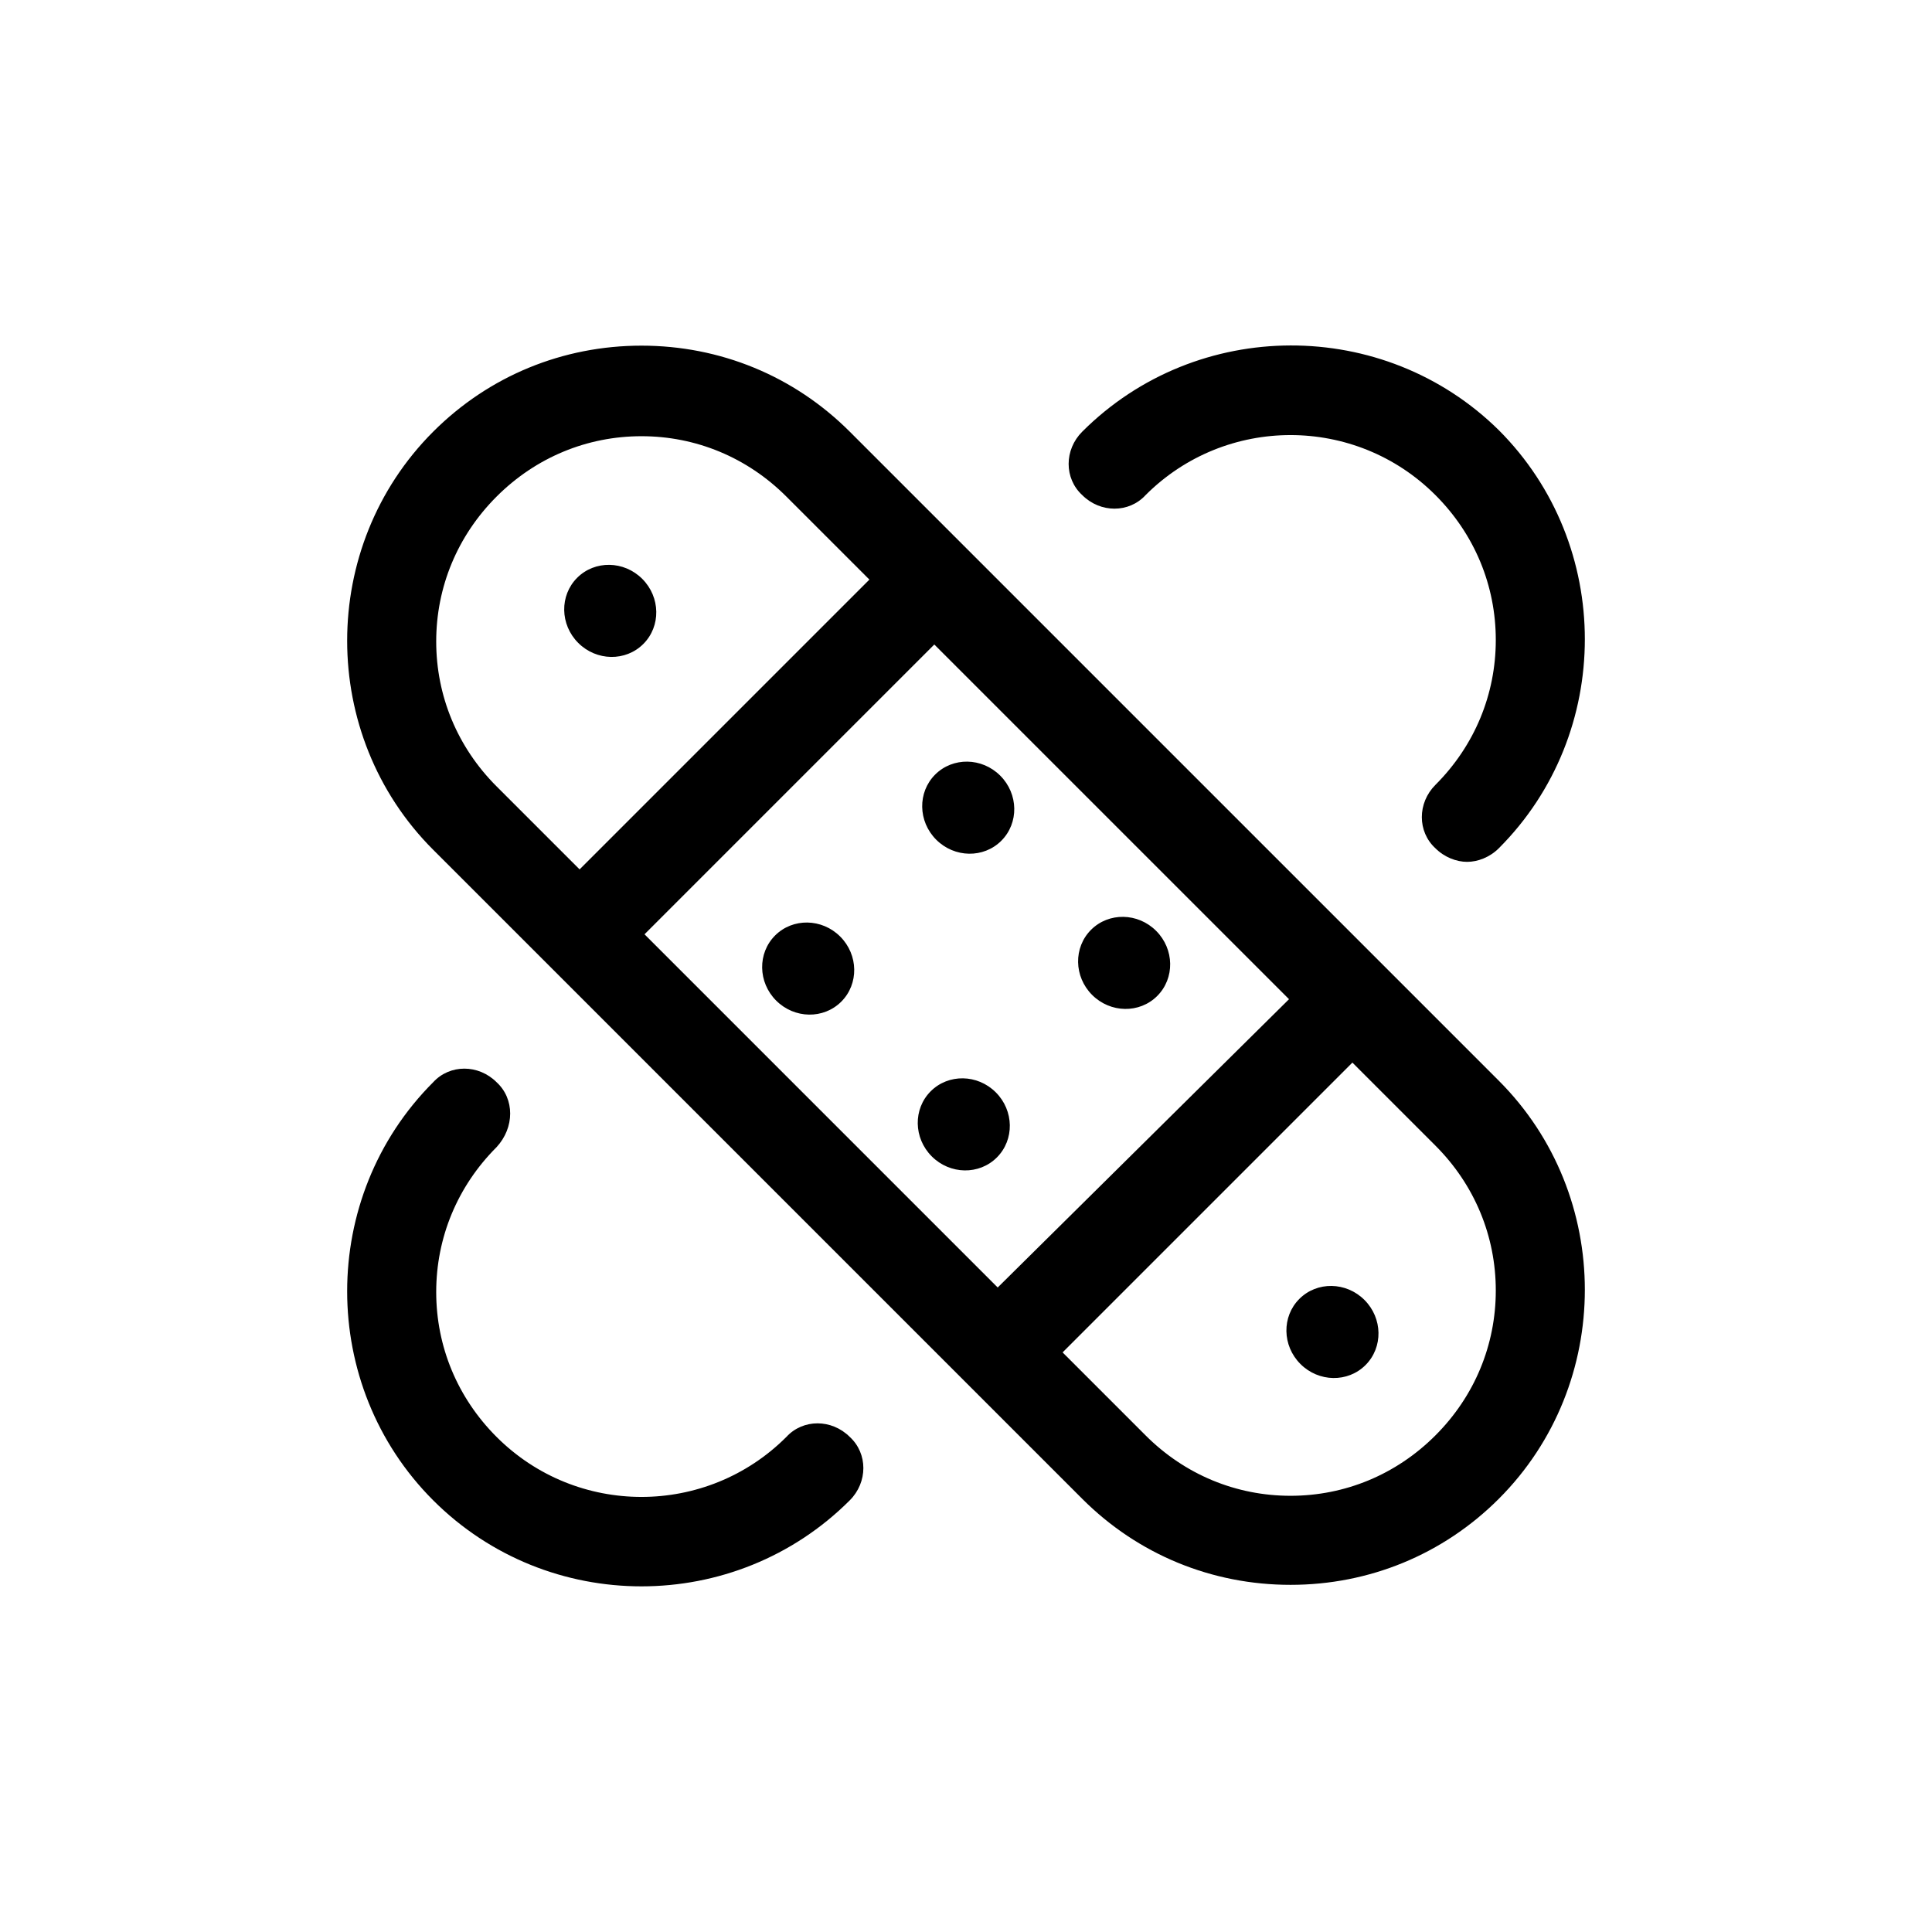
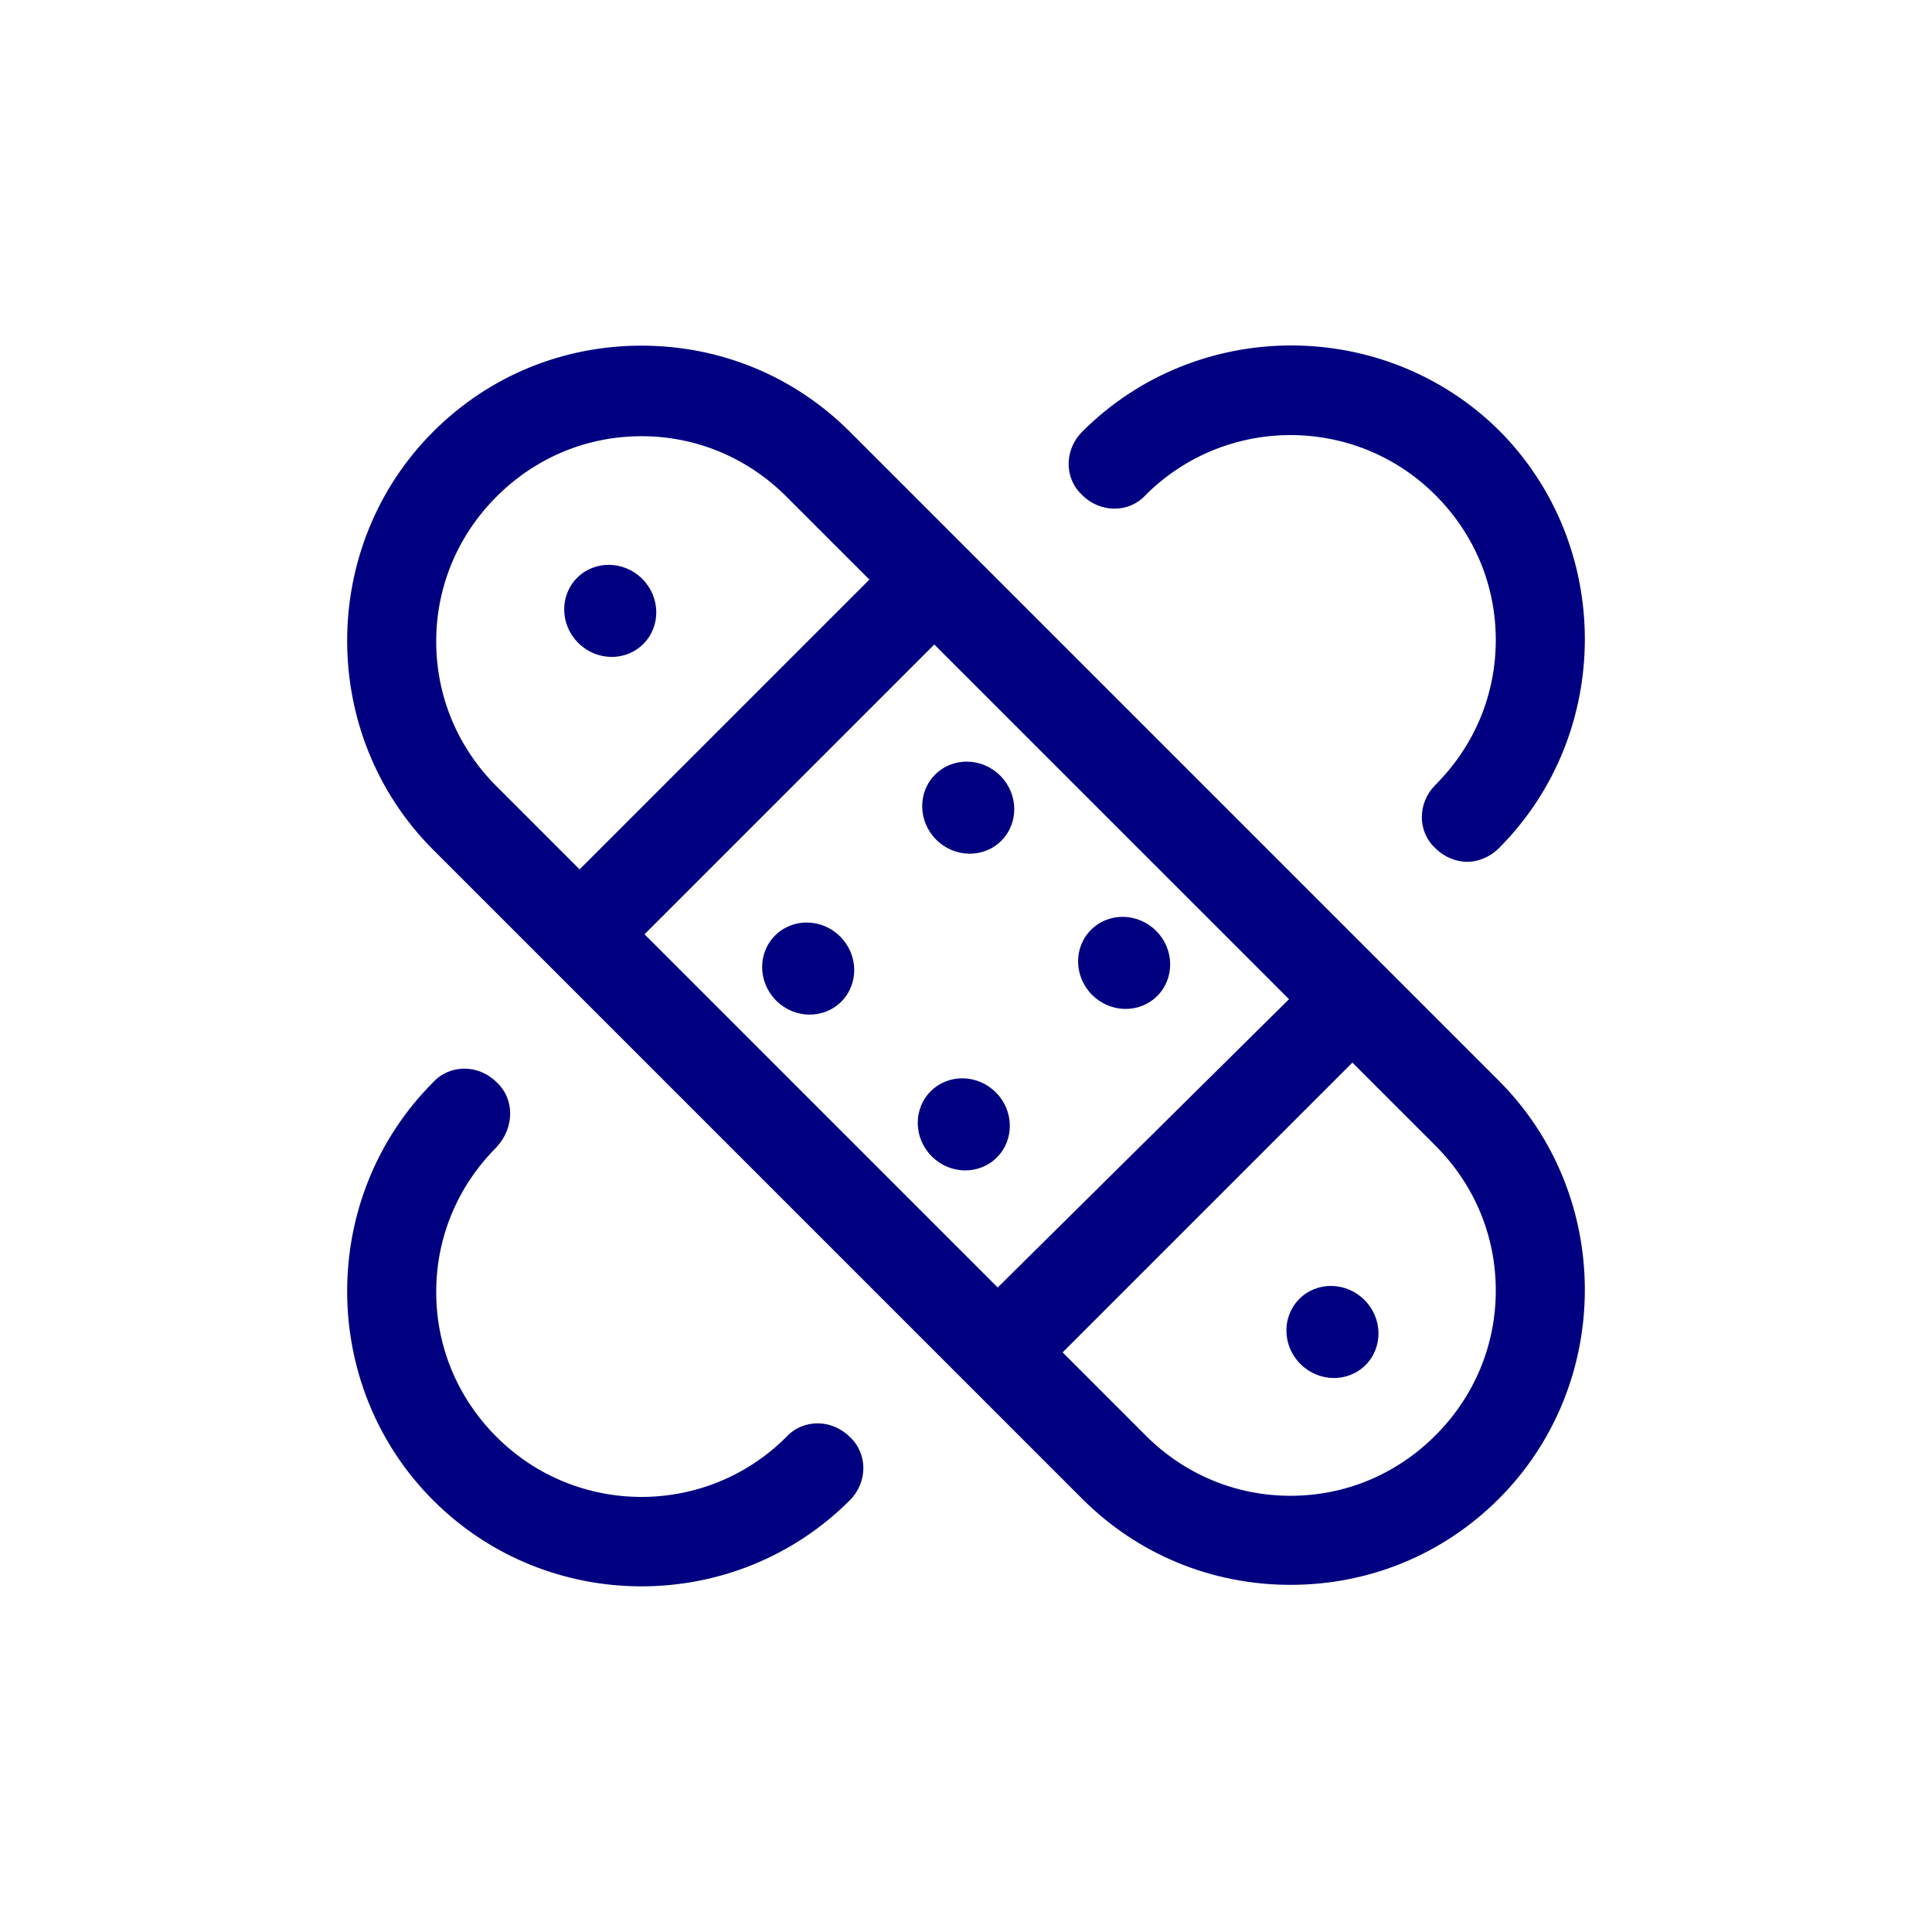
- <svg xmlns="http://www.w3.org/2000/svg" fill="#000000" viewBox="0 0 128 128" width="64px" height="64px">
-   <path d="M56.3 28.6c-3.7-3.7-8.6-5.7-13.8-5.7s-10.1 2-13.8 5.7c-7.6 7.6-7.6 20.1 0 27.7l43 43c3.7 3.7 8.6 5.7 13.8 5.7s10.1-2 13.8-5.7c7.6-7.6 7.6-20.1 0-27.7L56.3 28.6zM32.9 52.1c-2.6-2.6-4-6-4-9.6s1.4-7 4-9.6c2.6-2.6 6-4 9.6-4s7 1.4 9.6 4l5.5 5.5L38.4 57.6 32.9 52.1zM42.7 61.9l19.2-19.2 23.5 23.5L66.1 85.3 42.7 61.9zM95.1 95.1c-2.6 2.6-6 4-9.6 4s-7-1.4-9.6-4l-5.5-5.5 19.2-19.2 5.5 5.5c2.6 2.6 4 6 4 9.6S97.7 92.5 95.1 95.1zM71.7 28.6c-1.2 1.2-1.2 3.1 0 4.2 1.2 1.2 3.1 1.2 4.2 0 5.3-5.3 13.9-5.3 19.2 0 2.6 2.6 4 6 4 9.6s-1.4 7-4 9.6c-1.2 1.2-1.2 3.1 0 4.2.6.6 1.4.9 2.1.9s1.5-.3 2.1-.9c7.6-7.6 7.6-20.1 0-27.7C91.7 21 79.3 21 71.7 28.6zM32.9 71.7c-1.2-1.2-3.1-1.2-4.2 0-7.6 7.6-7.6 20.1 0 27.7 3.8 3.8 8.8 5.7 13.8 5.7s10-1.9 13.8-5.7c1.2-1.2 1.2-3.1 0-4.2-1.2-1.2-3.1-1.2-4.2 0-5.3 5.3-13.9 5.3-19.2 0-2.6-2.6-4-6-4-9.6s1.4-7 4-9.6C34.1 74.7 34.1 72.8 32.9 71.7z" />
-   <path d="M40.4 37.4A3.1 3 0 1 0 40.4 43.4A3.1 3 0 1 0 40.4 37.4Z" transform="rotate(-134.999 40.43 40.43)" />
-   <path d="M88.3 85.3A3.1 3 0 1 0 88.3 91.3A3.1 3 0 1 0 88.3 85.3Z" transform="rotate(-134.999 88.278 88.278)" />
-   <path d="M63.8 71.5A3.1 3 0 1 0 63.8 77.5A3.1 3 0 1 0 63.8 71.5Z" transform="rotate(-134.999 63.825 74.485)" />
-   <path d="M53.5 61.2A3.1 3 0 1 0 53.5 67.2A3.1 3 0 1 0 53.5 61.2Z" transform="rotate(-134.999 53.516 64.176)" />
-   <path d="M74.5 60.7A3 3.1 0 1 0 74.5 66.9A3 3.1 0 1 0 74.5 60.7Z" transform="rotate(-45.001 74.481 63.825)" />
-   <path d="M64.2 50.5A3.1 3 0 1 0 64.2 56.5A3.1 3 0 1 0 64.2 50.5Z" transform="rotate(-134.999 64.176 53.516)" />
+ <svg xmlns="http://www.w3.org/2000/svg" fill="#000000" viewBox="0 0 128 128" width="64px" height="64px" version="1.1" id="svg16">
+   <defs id="defs20" />
+   <path d="M56.3 28.6c-3.7-3.7-8.6-5.7-13.8-5.7s-10.1 2-13.8 5.7c-7.6 7.6-7.6 20.1 0 27.7l43 43c3.7 3.7 8.6 5.7 13.8 5.7s10.1-2 13.8-5.7c7.6-7.6 7.6-20.1 0-27.7L56.3 28.6zM32.9 52.1c-2.6-2.6-4-6-4-9.6s1.4-7 4-9.6c2.6-2.6 6-4 9.6-4s7 1.4 9.6 4l5.5 5.5L38.4 57.6 32.9 52.1zM42.7 61.9l19.2-19.2 23.5 23.5L66.1 85.3 42.7 61.9zM95.1 95.1c-2.6 2.6-6 4-9.6 4s-7-1.4-9.6-4l-5.5-5.5 19.2-19.2 5.5 5.5c2.6 2.6 4 6 4 9.6S97.7 92.5 95.1 95.1zM71.7 28.6c-1.2 1.2-1.2 3.1 0 4.2 1.2 1.2 3.1 1.2 4.2 0 5.3-5.3 13.9-5.3 19.2 0 2.6 2.6 4 6 4 9.6s-1.4 7-4 9.6c-1.2 1.2-1.2 3.1 0 4.2.6.6 1.4.9 2.1.9s1.5-.3 2.1-.9c7.6-7.6 7.6-20.1 0-27.7C91.7 21 79.3 21 71.7 28.6zM32.9 71.7c-1.2-1.2-3.1-1.2-4.2 0-7.6 7.6-7.6 20.1 0 27.7 3.8 3.8 8.8 5.7 13.8 5.7s10-1.9 13.8-5.7c1.2-1.2 1.2-3.1 0-4.2-1.2-1.2-3.1-1.2-4.2 0-5.3 5.3-13.9 5.3-19.2 0-2.6-2.6-4-6-4-9.6s1.4-7 4-9.6C34.1 74.7 34.1 72.8 32.9 71.7z" id="path2" style="fill:#000080" />
+   <path d="M40.4 37.4A3.1 3 0 1 0 40.4 43.4A3.1 3 0 1 0 40.4 37.4Z" transform="rotate(-134.999 40.43 40.43)" id="path4" style="fill:#000080" />
+   <path d="M88.3 85.3A3.1 3 0 1 0 88.3 91.3A3.1 3 0 1 0 88.3 85.3Z" transform="rotate(-134.999 88.278 88.278)" id="path6" style="fill:#000080" />
+   <path d="M63.8 71.5A3.1 3 0 1 0 63.8 77.5A3.1 3 0 1 0 63.8 71.5Z" transform="rotate(-134.999 63.825 74.485)" id="path8" style="fill:#000080" />
+   <path d="M53.5 61.2A3.1 3 0 1 0 53.5 67.2A3.1 3 0 1 0 53.5 61.2Z" transform="rotate(-134.999 53.516 64.176)" id="path10" style="fill:#000080" />
+   <path d="M74.5 60.7A3 3.1 0 1 0 74.5 66.9A3 3.1 0 1 0 74.5 60.7Z" transform="rotate(-45.001 74.481 63.825)" id="path12" style="fill:#000080" />
+   <path d="M64.2 50.5A3.1 3 0 1 0 64.2 56.5A3.1 3 0 1 0 64.2 50.5Z" transform="rotate(-134.999 64.176 53.516)" id="path14" style="fill:#000080" />
</svg>
